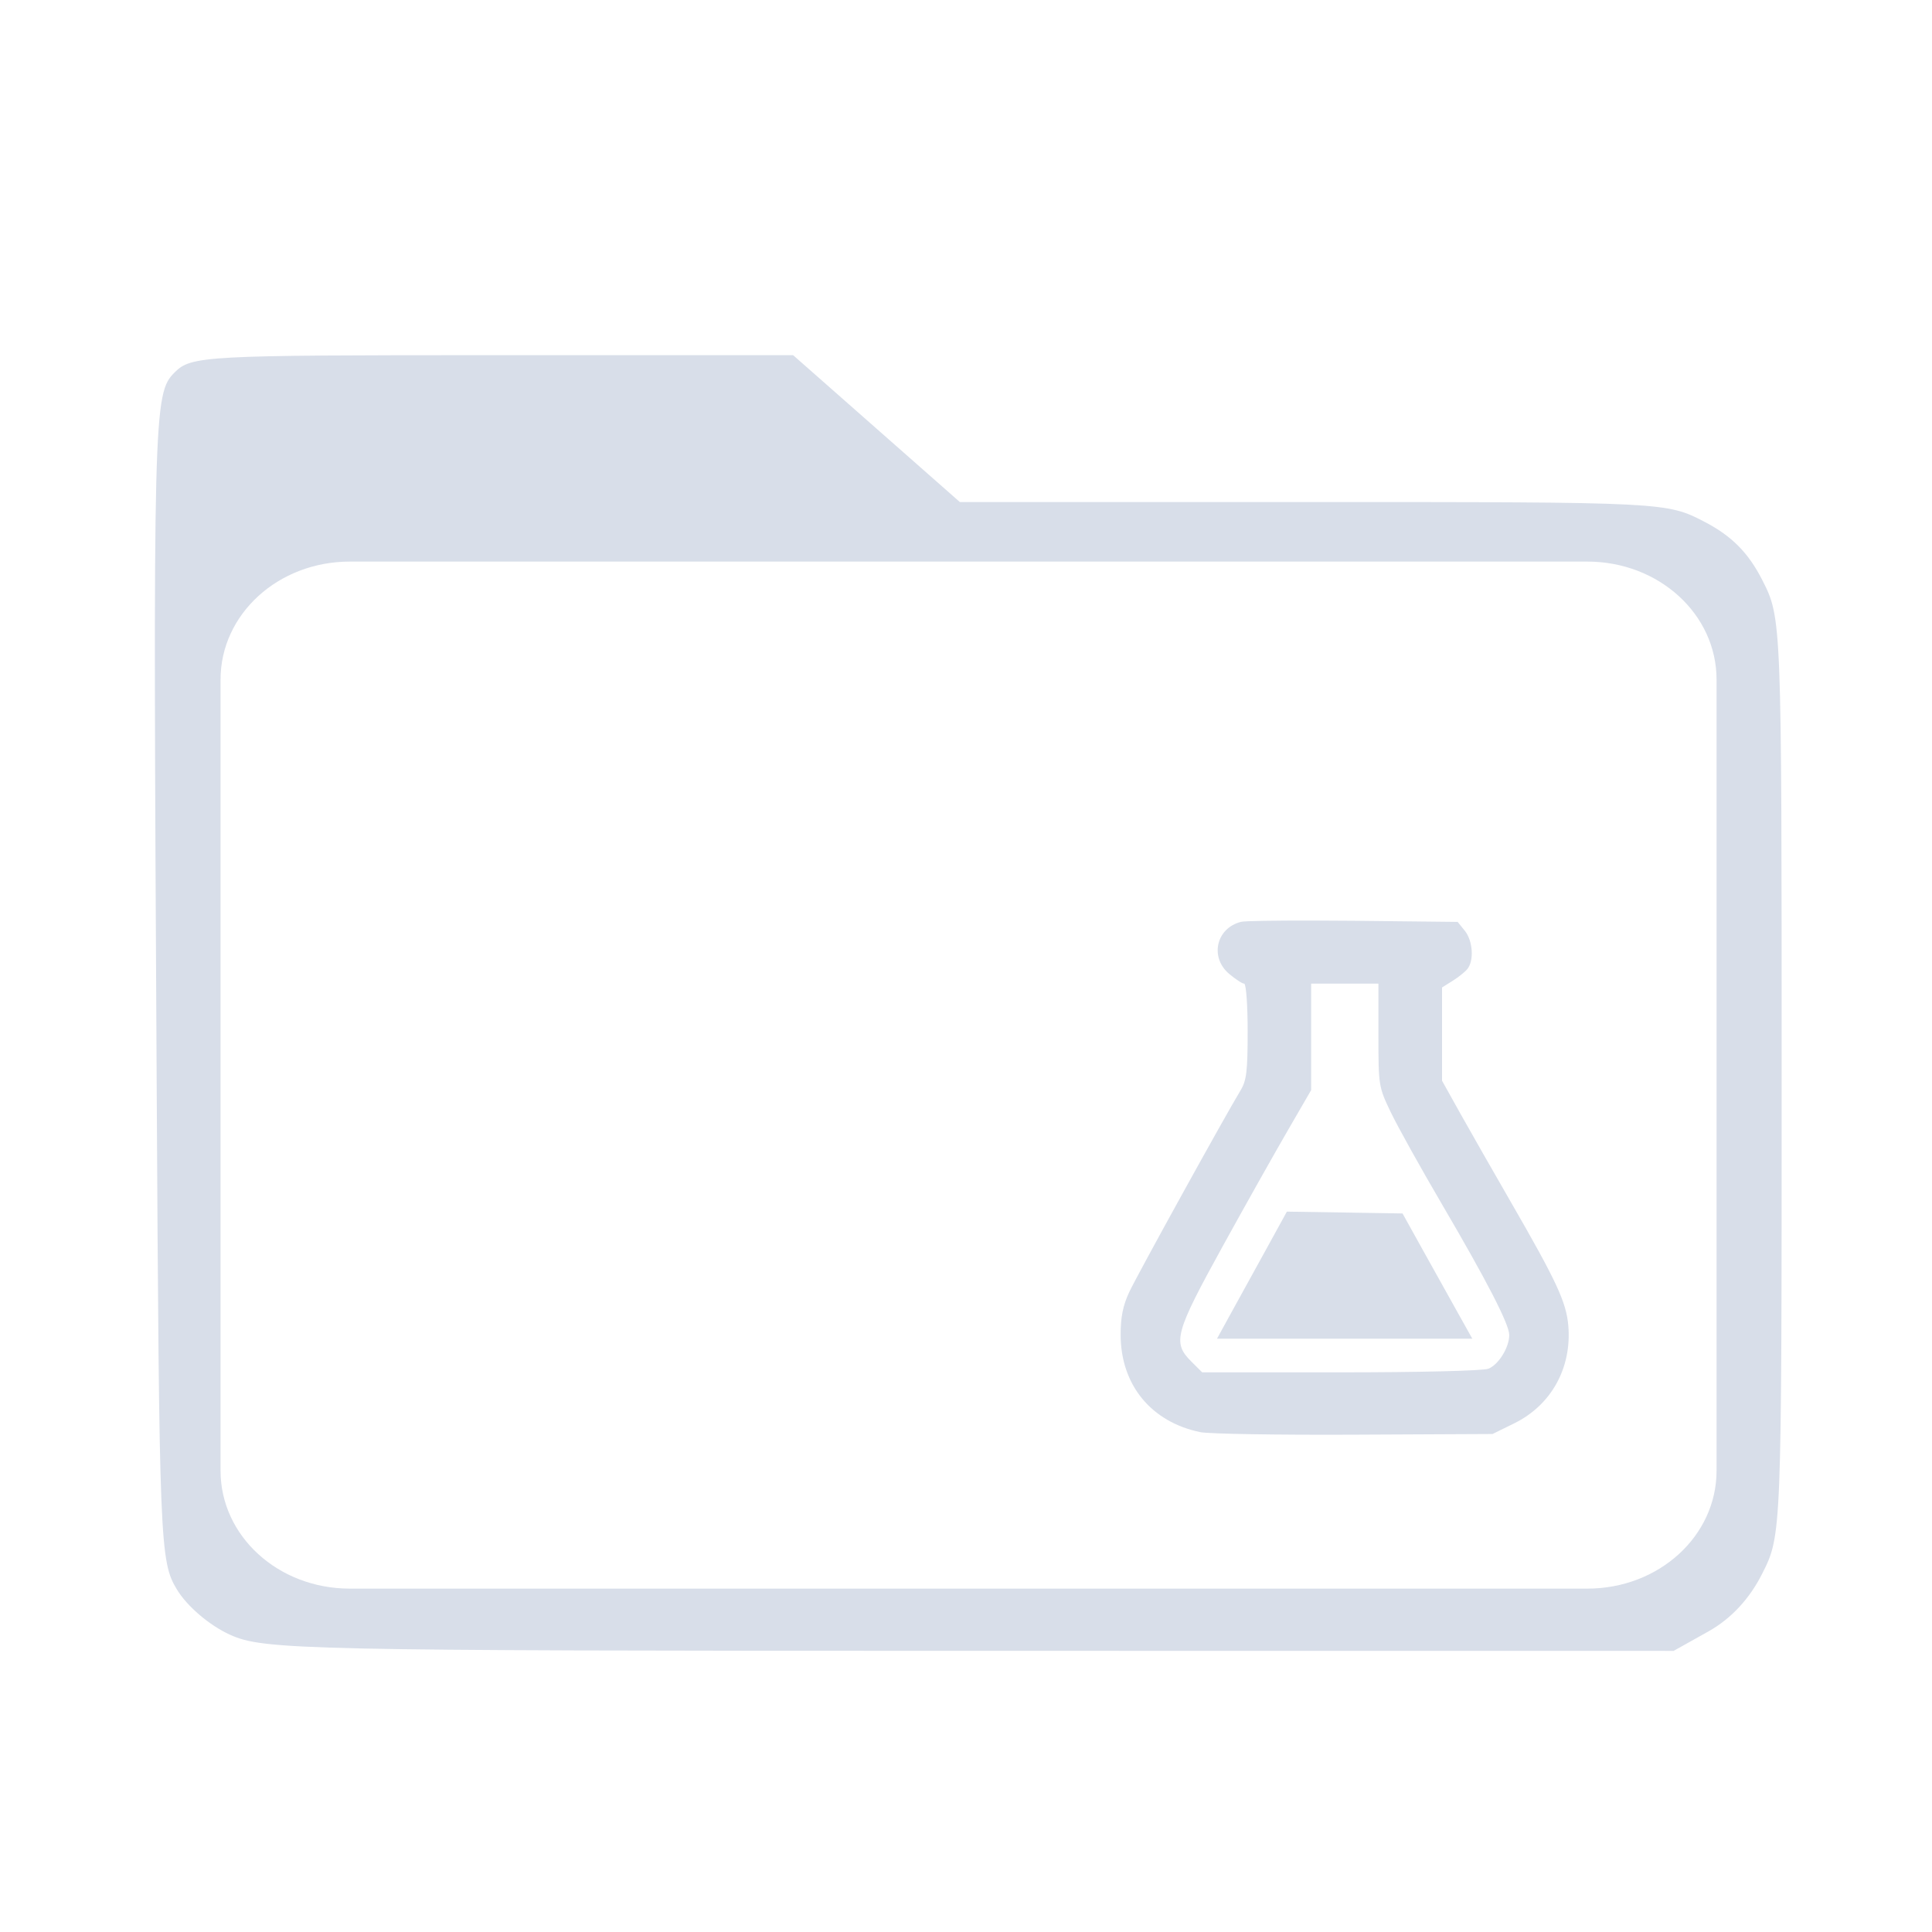
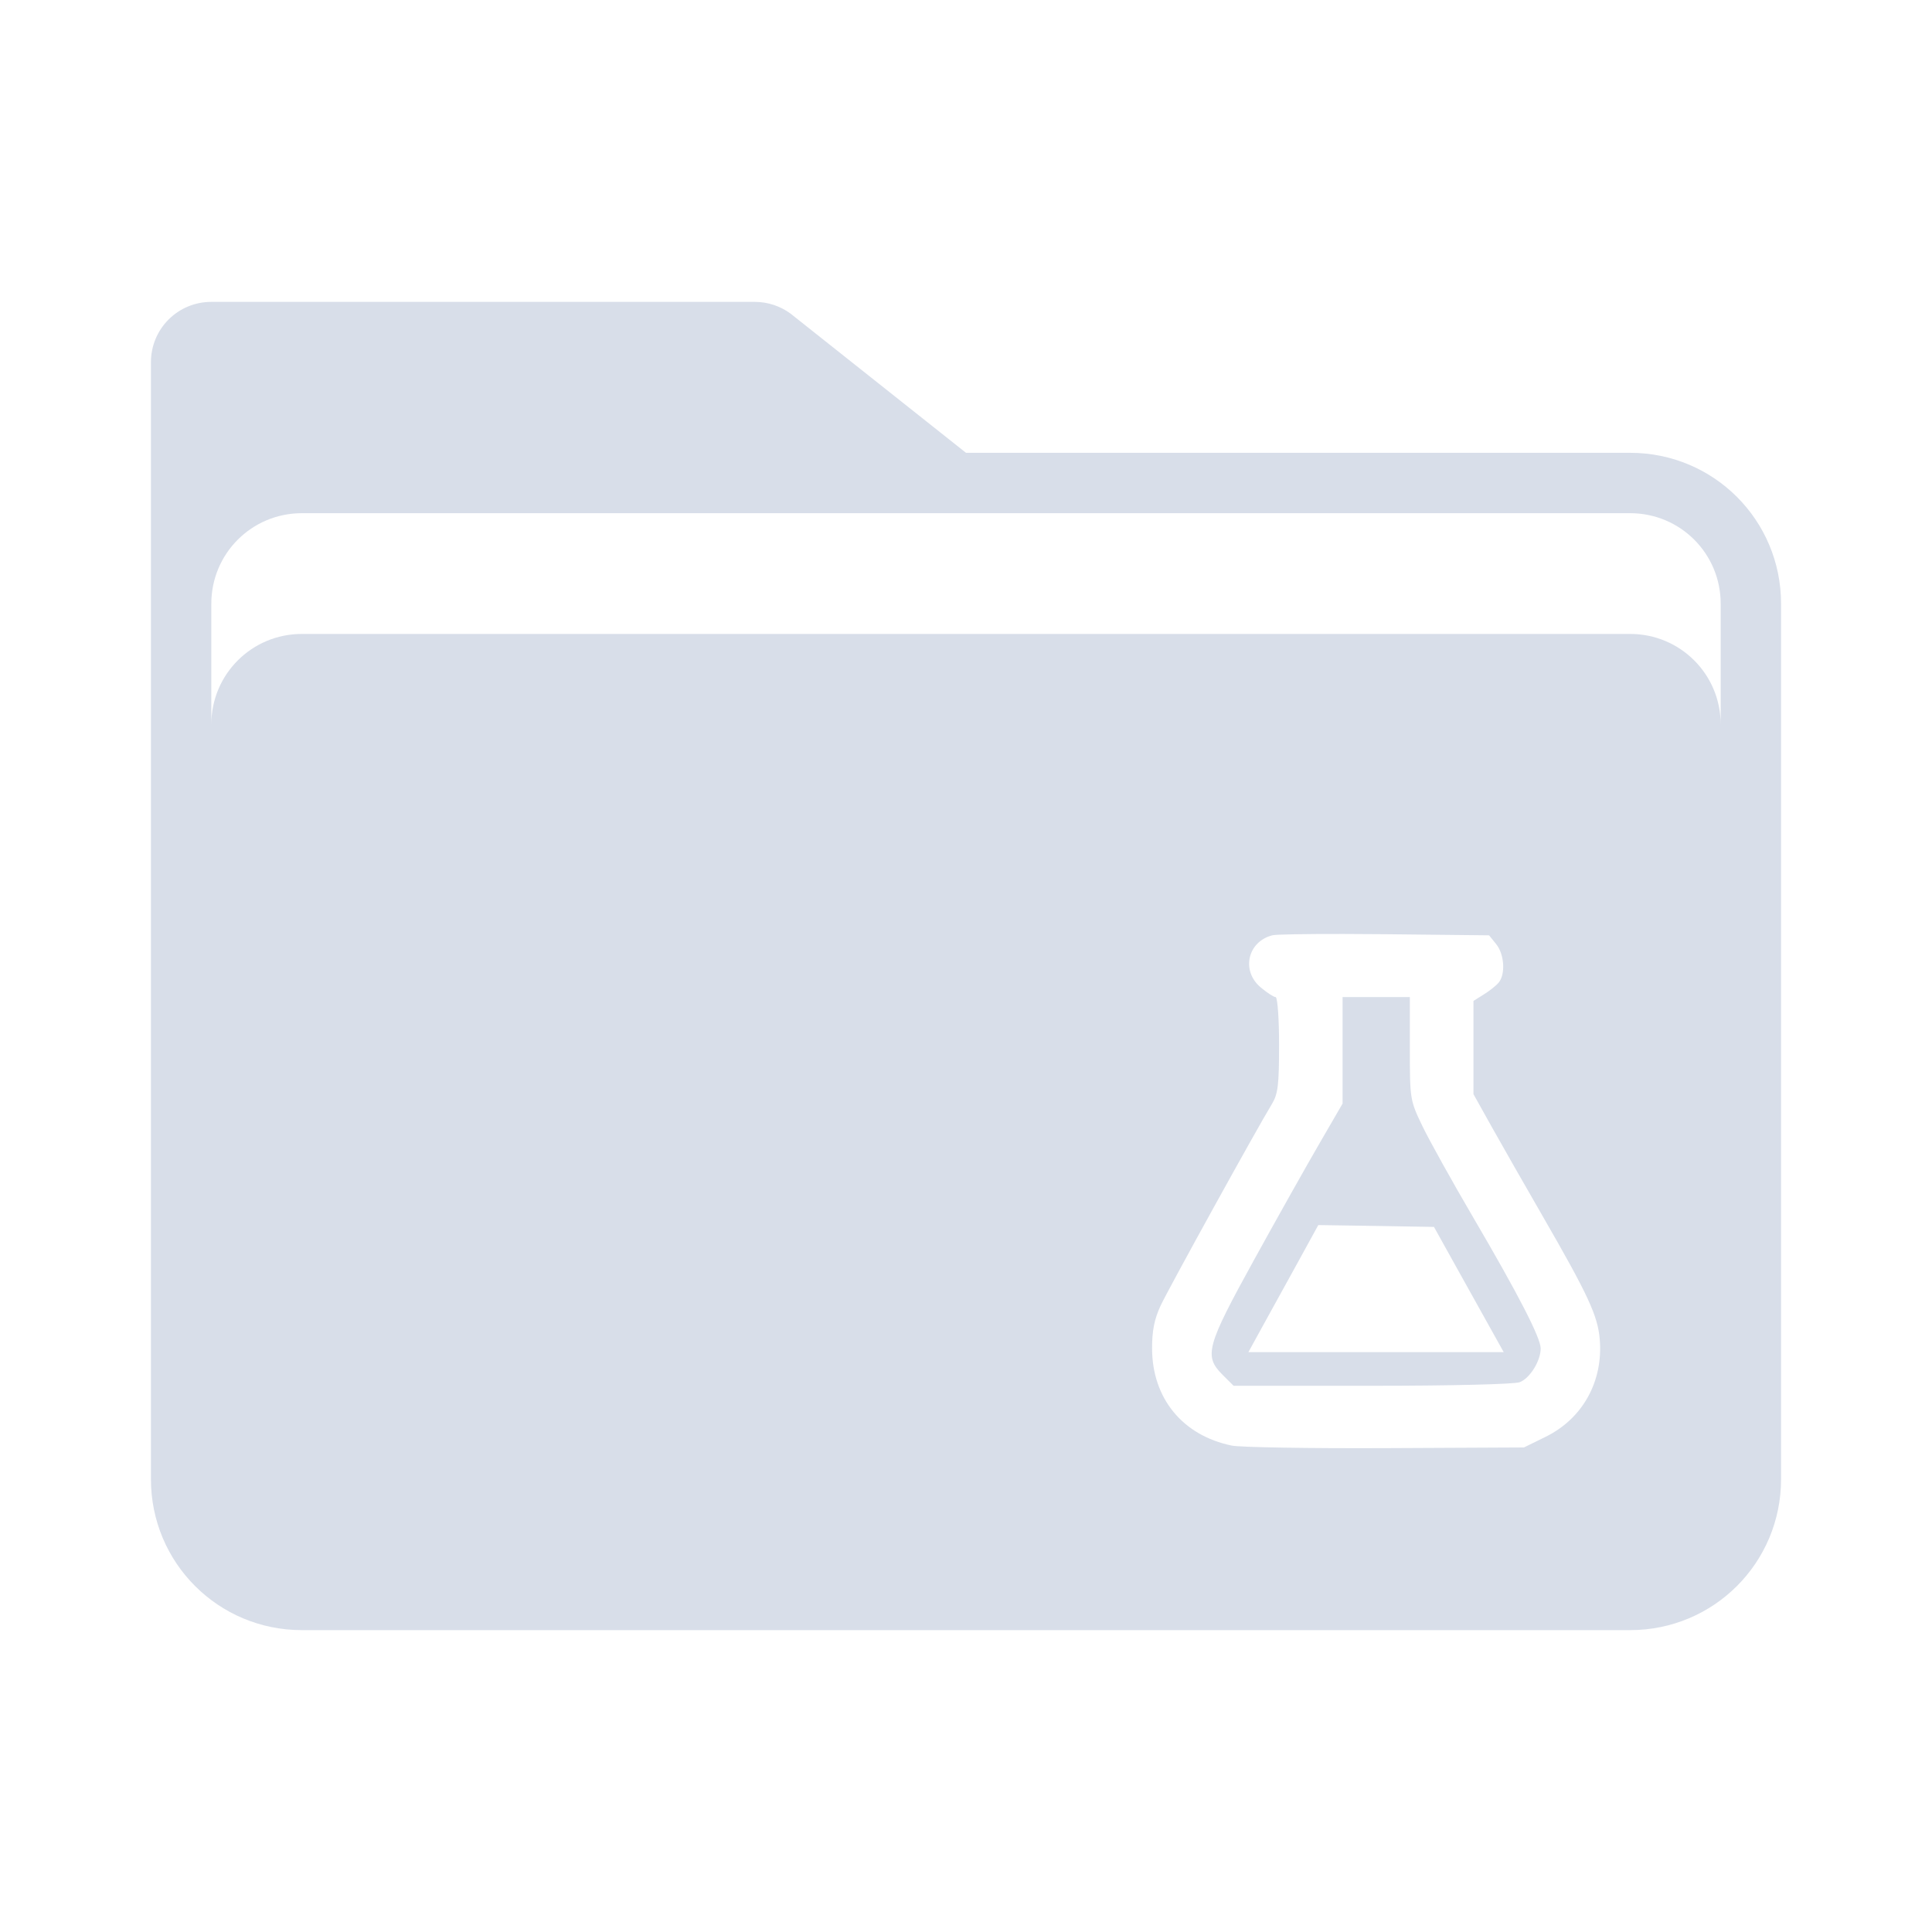
<svg xmlns="http://www.w3.org/2000/svg" width="64" height="64" version="1.1" id="svg73">
  <defs id="defs29">
    <style id="current-color-scheme" type="text/css">.ColorScheme-Text {color:#d8dee9} .ColorScheme-Highlight {color:#3b4252}</style>
  </defs>
-   <path id="path1575" style="opacity:1;fill:currentColor;fill-opacity:1;stroke:none;stroke-width:0.65" class="ColorScheme-Text" d="M 17.726 13.611 C 9.02 13.611 8.653 13.631 8.153 14.131 C 7.513 14.771 7.501 15.259 7.613 35.468 C 7.69 49.464 7.71 49.935 8.224 50.784 C 8.529 51.289 9.206 51.866 9.82 52.144 C 10.831 52.604 11.974 52.628 32.091 52.629 L 53.296 52.631 L 54.337 52.049 C 55.023 51.665 55.578 51.071 55.963 50.307 C 56.548 49.147 56.549 49.141 56.549 35.337 C 56.549 21.529 56.549 21.527 55.963 20.378 C 55.547 19.561 55.045 19.055 54.23 18.631 C 53.089 18.037 53.031 18.034 42.442 18.034 L 31.801 18.034 L 29.291 15.823 L 26.78 13.611 L 17.726 13.611 z M 13.43 19.827 L 50.697 19.827 C 52.853 19.827 54.589 21.412 54.589 23.38 L 54.589 47.205 C 54.589 49.173 52.853 50.756 50.697 50.756 L 13.43 50.756 C 11.273 50.756 9.537 49.173 9.537 47.205 L 9.537 23.38 C 9.537 21.412 11.273 19.827 13.43 19.827 z M 42.419 30.637 C 41.256 30.635 40.375 30.649 40.269 30.676 C 39.52 30.864 39.318 31.744 39.912 32.244 C 40.103 32.404 40.304 32.537 40.361 32.537 L 40.363 32.537 L 40.365 32.537 L 40.367 32.537 L 40.367 32.539 L 40.368 32.539 L 40.37 32.54 C 40.425 32.596 40.468 33.205 40.468 33.97 C 40.468 35.189 40.434 35.458 40.249 35.761 C 39.788 36.519 37.155 41.287 36.904 41.821 C 36.711 42.233 36.642 42.583 36.643 43.117 C 36.646 44.621 37.562 45.739 39.042 46.044 C 39.299 46.097 41.385 46.131 43.676 46.12 L 47.842 46.1 L 48.495 45.779 C 49.609 45.232 50.23 44.113 50.125 42.846 C 50.066 42.134 49.778 41.513 48.398 39.121 C 47.862 38.192 47.176 36.989 46.872 36.447 L 46.322 35.461 L 46.322 34.059 L 46.322 32.652 L 46.629 32.46 C 46.799 32.355 47.004 32.194 47.082 32.1 C 47.291 31.847 47.252 31.247 47.007 30.944 L 46.792 30.678 L 43.659 30.644 C 43.228 30.64 42.807 30.638 42.419 30.637 z M 42.38 32.537 L 43.394 32.537 L 44.406 32.537 L 44.406 34.087 C 44.406 35.616 44.412 35.648 44.784 36.422 C 44.992 36.853 45.682 38.094 46.317 39.177 C 47.682 41.507 48.346 42.798 48.346 43.119 C 48.346 43.495 48.02 44.018 47.714 44.135 C 47.552 44.196 45.647 44.243 43.266 44.243 L 39.099 44.243 L 38.769 43.915 C 38.199 43.345 38.275 43.063 39.722 40.436 C 40.428 39.155 41.317 37.576 41.695 36.926 L 42.38 35.744 L 42.38 34.14 L 42.38 32.537 z M 41.649 39.403 L 41.015 40.557 C 40.666 41.192 40.191 42.051 39.962 42.469 L 39.545 43.229 L 43.389 43.229 L 47.233 43.229 L 46.84 42.526 C 46.624 42.139 46.151 41.291 45.789 40.641 L 45.132 39.458 L 43.39 39.43 L 41.649 39.403 z " transform="matrix(1.1,0,0,1.1,-3.184593,-3.206545)" />
+   <path id="path5" style="fill:currentColor" class="ColorScheme-Text" d="M 7 10 C 5.892 10 5 10.892 5 12 L 5 13 L 5 20 L 5 49 C 5 51.77 7.23 54 10 54 L 54 54 C 56.77 54 59 51.77 59 49 L 59 20 C 59 17.23 56.77 15 54 15 L 32 15 L 26.186 10.387 C 25.854 10.144 25.444 10 25 10 L 7 10 z M 10 17 L 54 17 C 55.662 17 57 18.338 57 20 L 57 24 C 57 22.338 55.662 21 54 21 L 10 21 C 8.338 21 7 22.338 7 24 L 7 20 C 7 18.338 8.338 17 10 17 z M 44.518 30.939 C 44.944 30.94 45.407 30.942 45.881 30.947 L 49.328 30.984 L 49.564 31.277 C 49.834 31.61 49.876 32.271 49.646 32.549 C 49.561 32.652 49.336 32.829 49.148 32.945 L 48.811 33.156 L 48.811 34.703 L 48.811 36.246 L 49.416 37.33 C 49.75 37.926 50.504 39.25 51.094 40.271 C 52.612 42.903 52.929 43.586 52.994 44.369 C 53.11 45.763 52.426 46.994 51.201 47.596 L 50.482 47.949 L 45.9 47.971 C 43.38 47.982 41.086 47.945 40.803 47.887 C 39.175 47.552 38.167 46.322 38.164 44.668 C 38.163 44.08 38.239 43.695 38.451 43.242 C 38.727 42.655 41.623 37.409 42.131 36.576 C 42.334 36.243 42.371 35.947 42.371 34.605 C 42.371 33.764 42.323 33.094 42.264 33.033 L 42.262 33.031 L 42.26 33.031 L 42.26 33.029 L 42.258 33.029 L 42.256 33.029 L 42.254 33.029 C 42.191 33.029 41.969 32.883 41.76 32.707 C 41.107 32.158 41.328 31.189 42.152 30.982 C 42.269 30.953 43.239 30.937 44.518 30.939 z M 44.475 33.029 L 44.475 34.793 L 44.475 36.557 L 43.721 37.857 C 43.305 38.572 42.327 40.31 41.551 41.719 C 39.959 44.608 39.875 44.918 40.502 45.545 L 40.865 45.906 L 45.449 45.906 C 48.068 45.906 50.164 45.855 50.342 45.787 C 50.679 45.659 51.037 45.083 51.037 44.67 C 51.037 44.317 50.306 42.897 48.805 40.334 C 48.106 39.142 47.348 37.778 47.119 37.303 C 46.71 36.452 46.703 36.416 46.703 34.734 L 46.703 33.029 L 45.59 33.029 L 44.475 33.029 z M 43.67 40.582 L 45.586 40.611 L 47.502 40.643 L 48.225 41.943 C 48.623 42.658 49.143 43.592 49.381 44.018 L 49.812 44.791 L 45.584 44.791 L 41.355 44.791 L 41.814 43.955 C 42.067 43.495 42.589 42.55 42.973 41.852 L 43.67 40.582 z " />
</svg>
